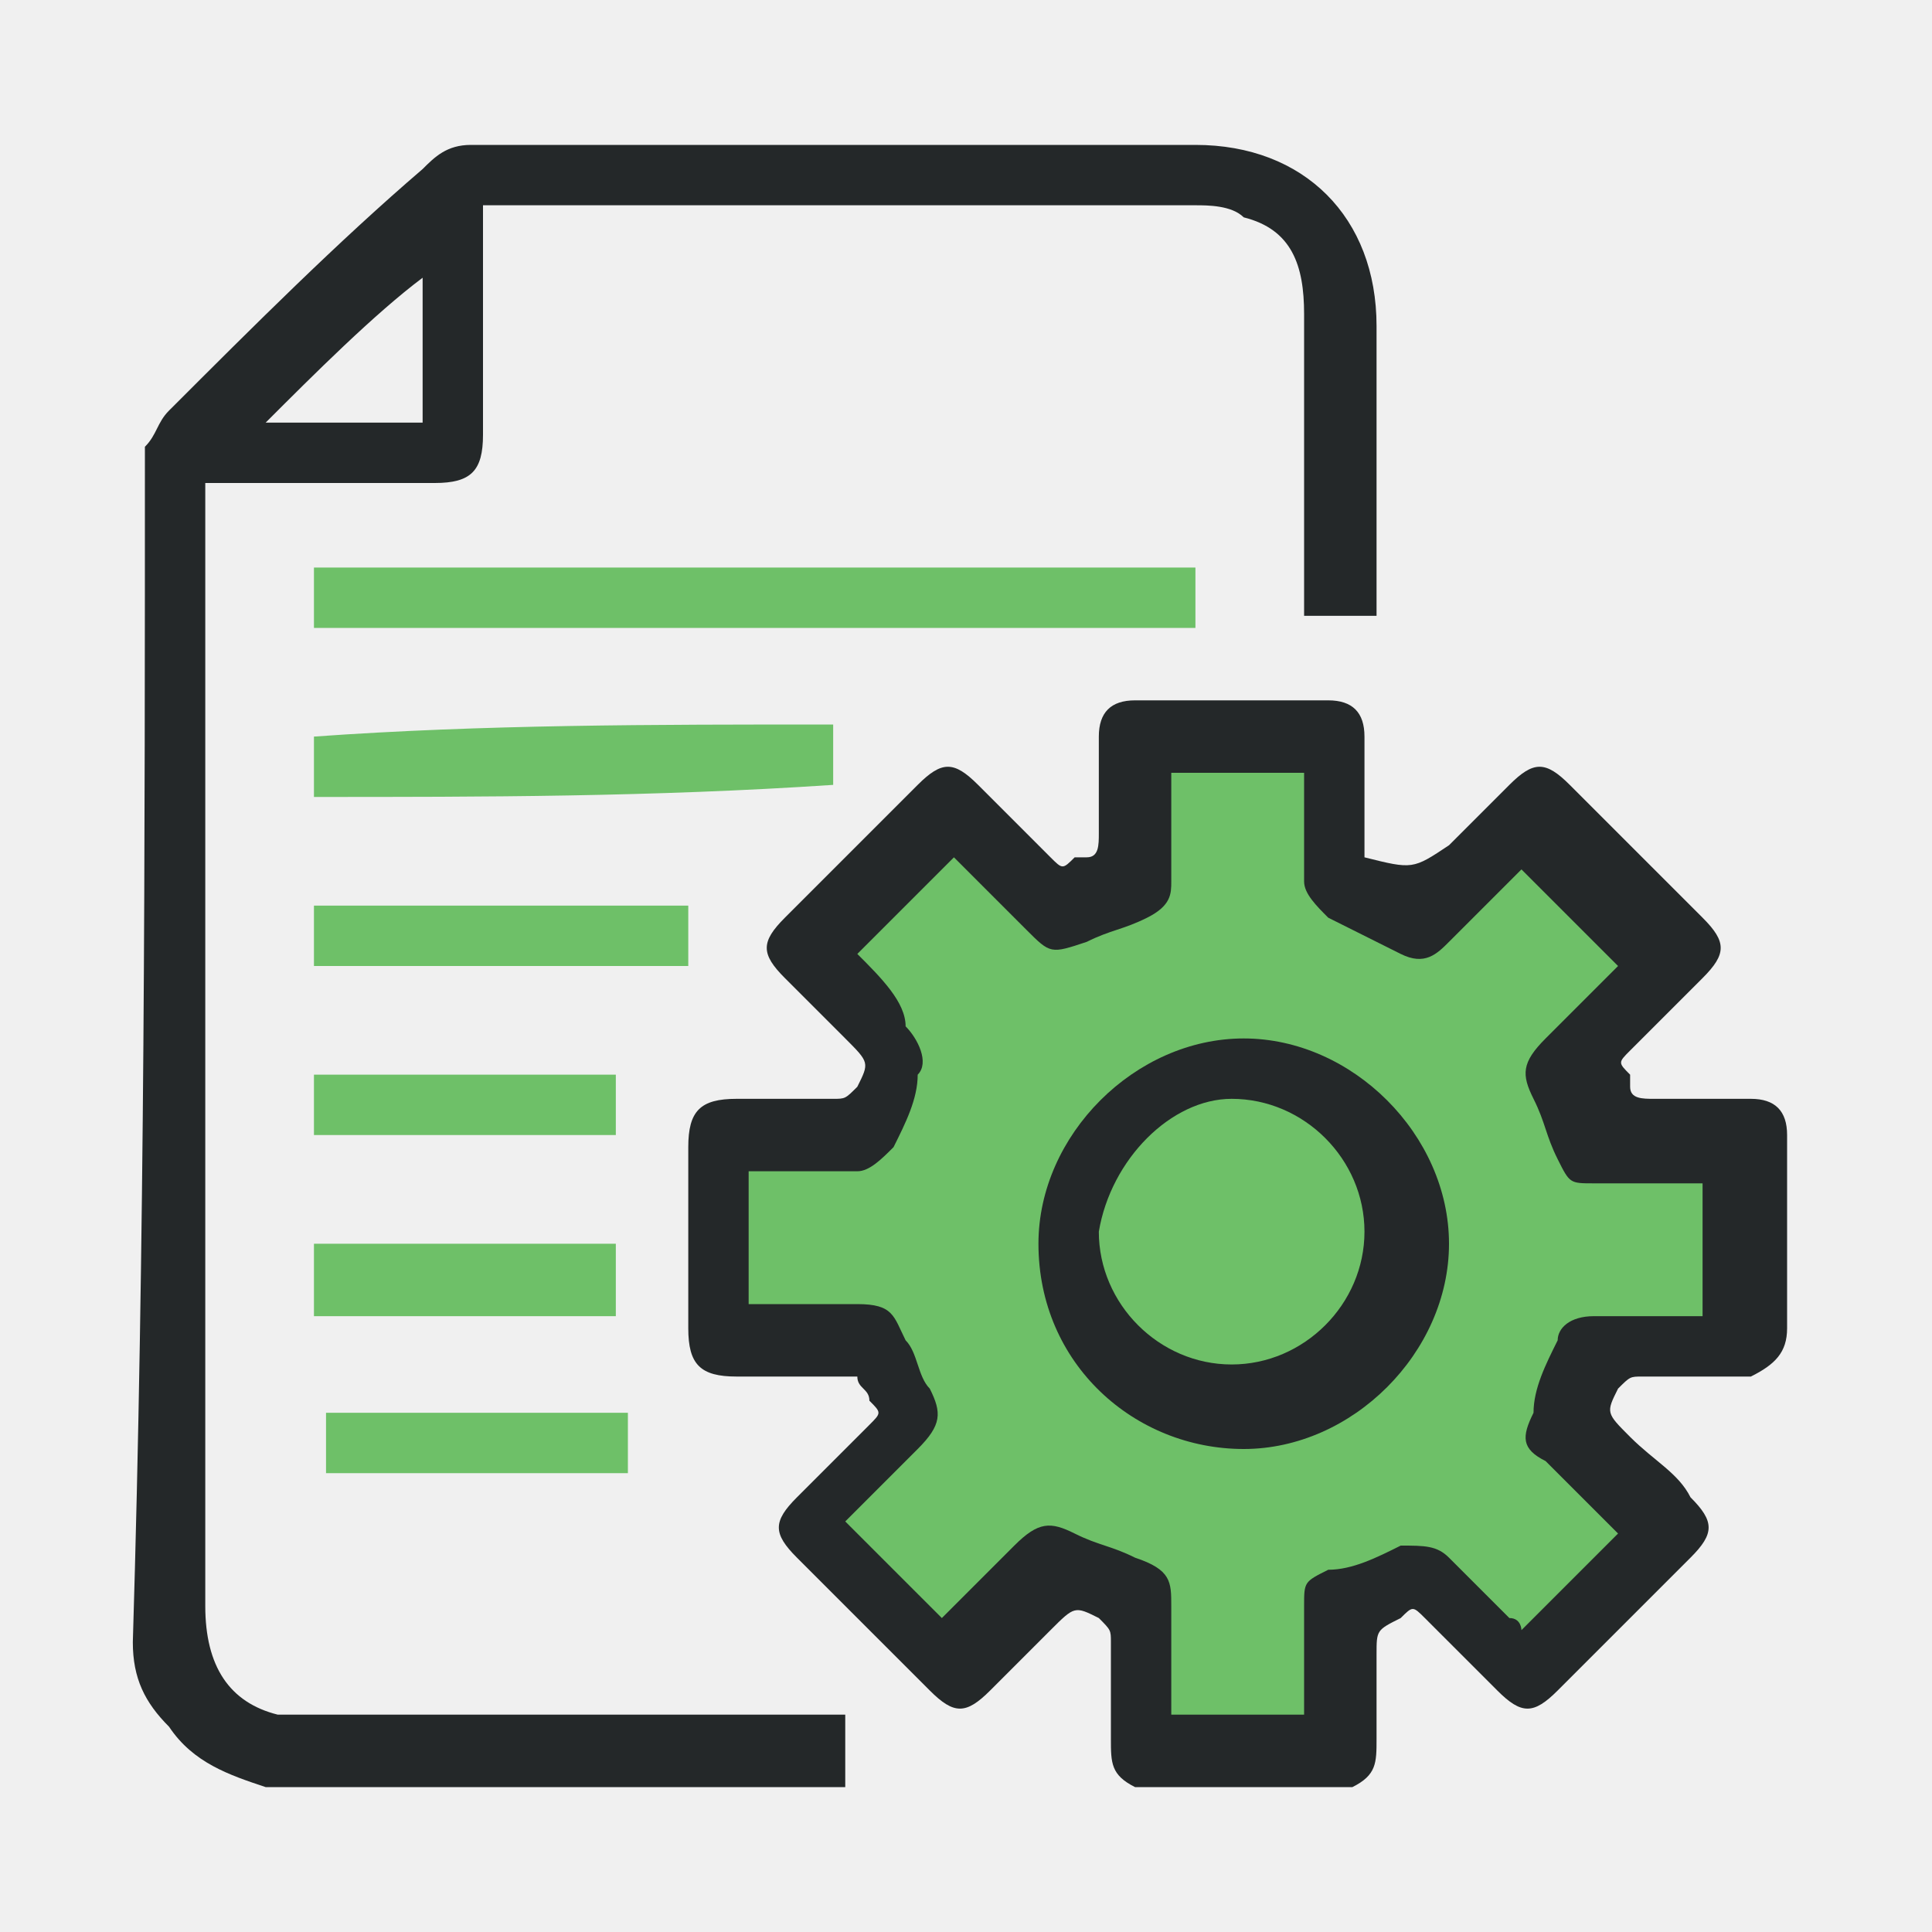
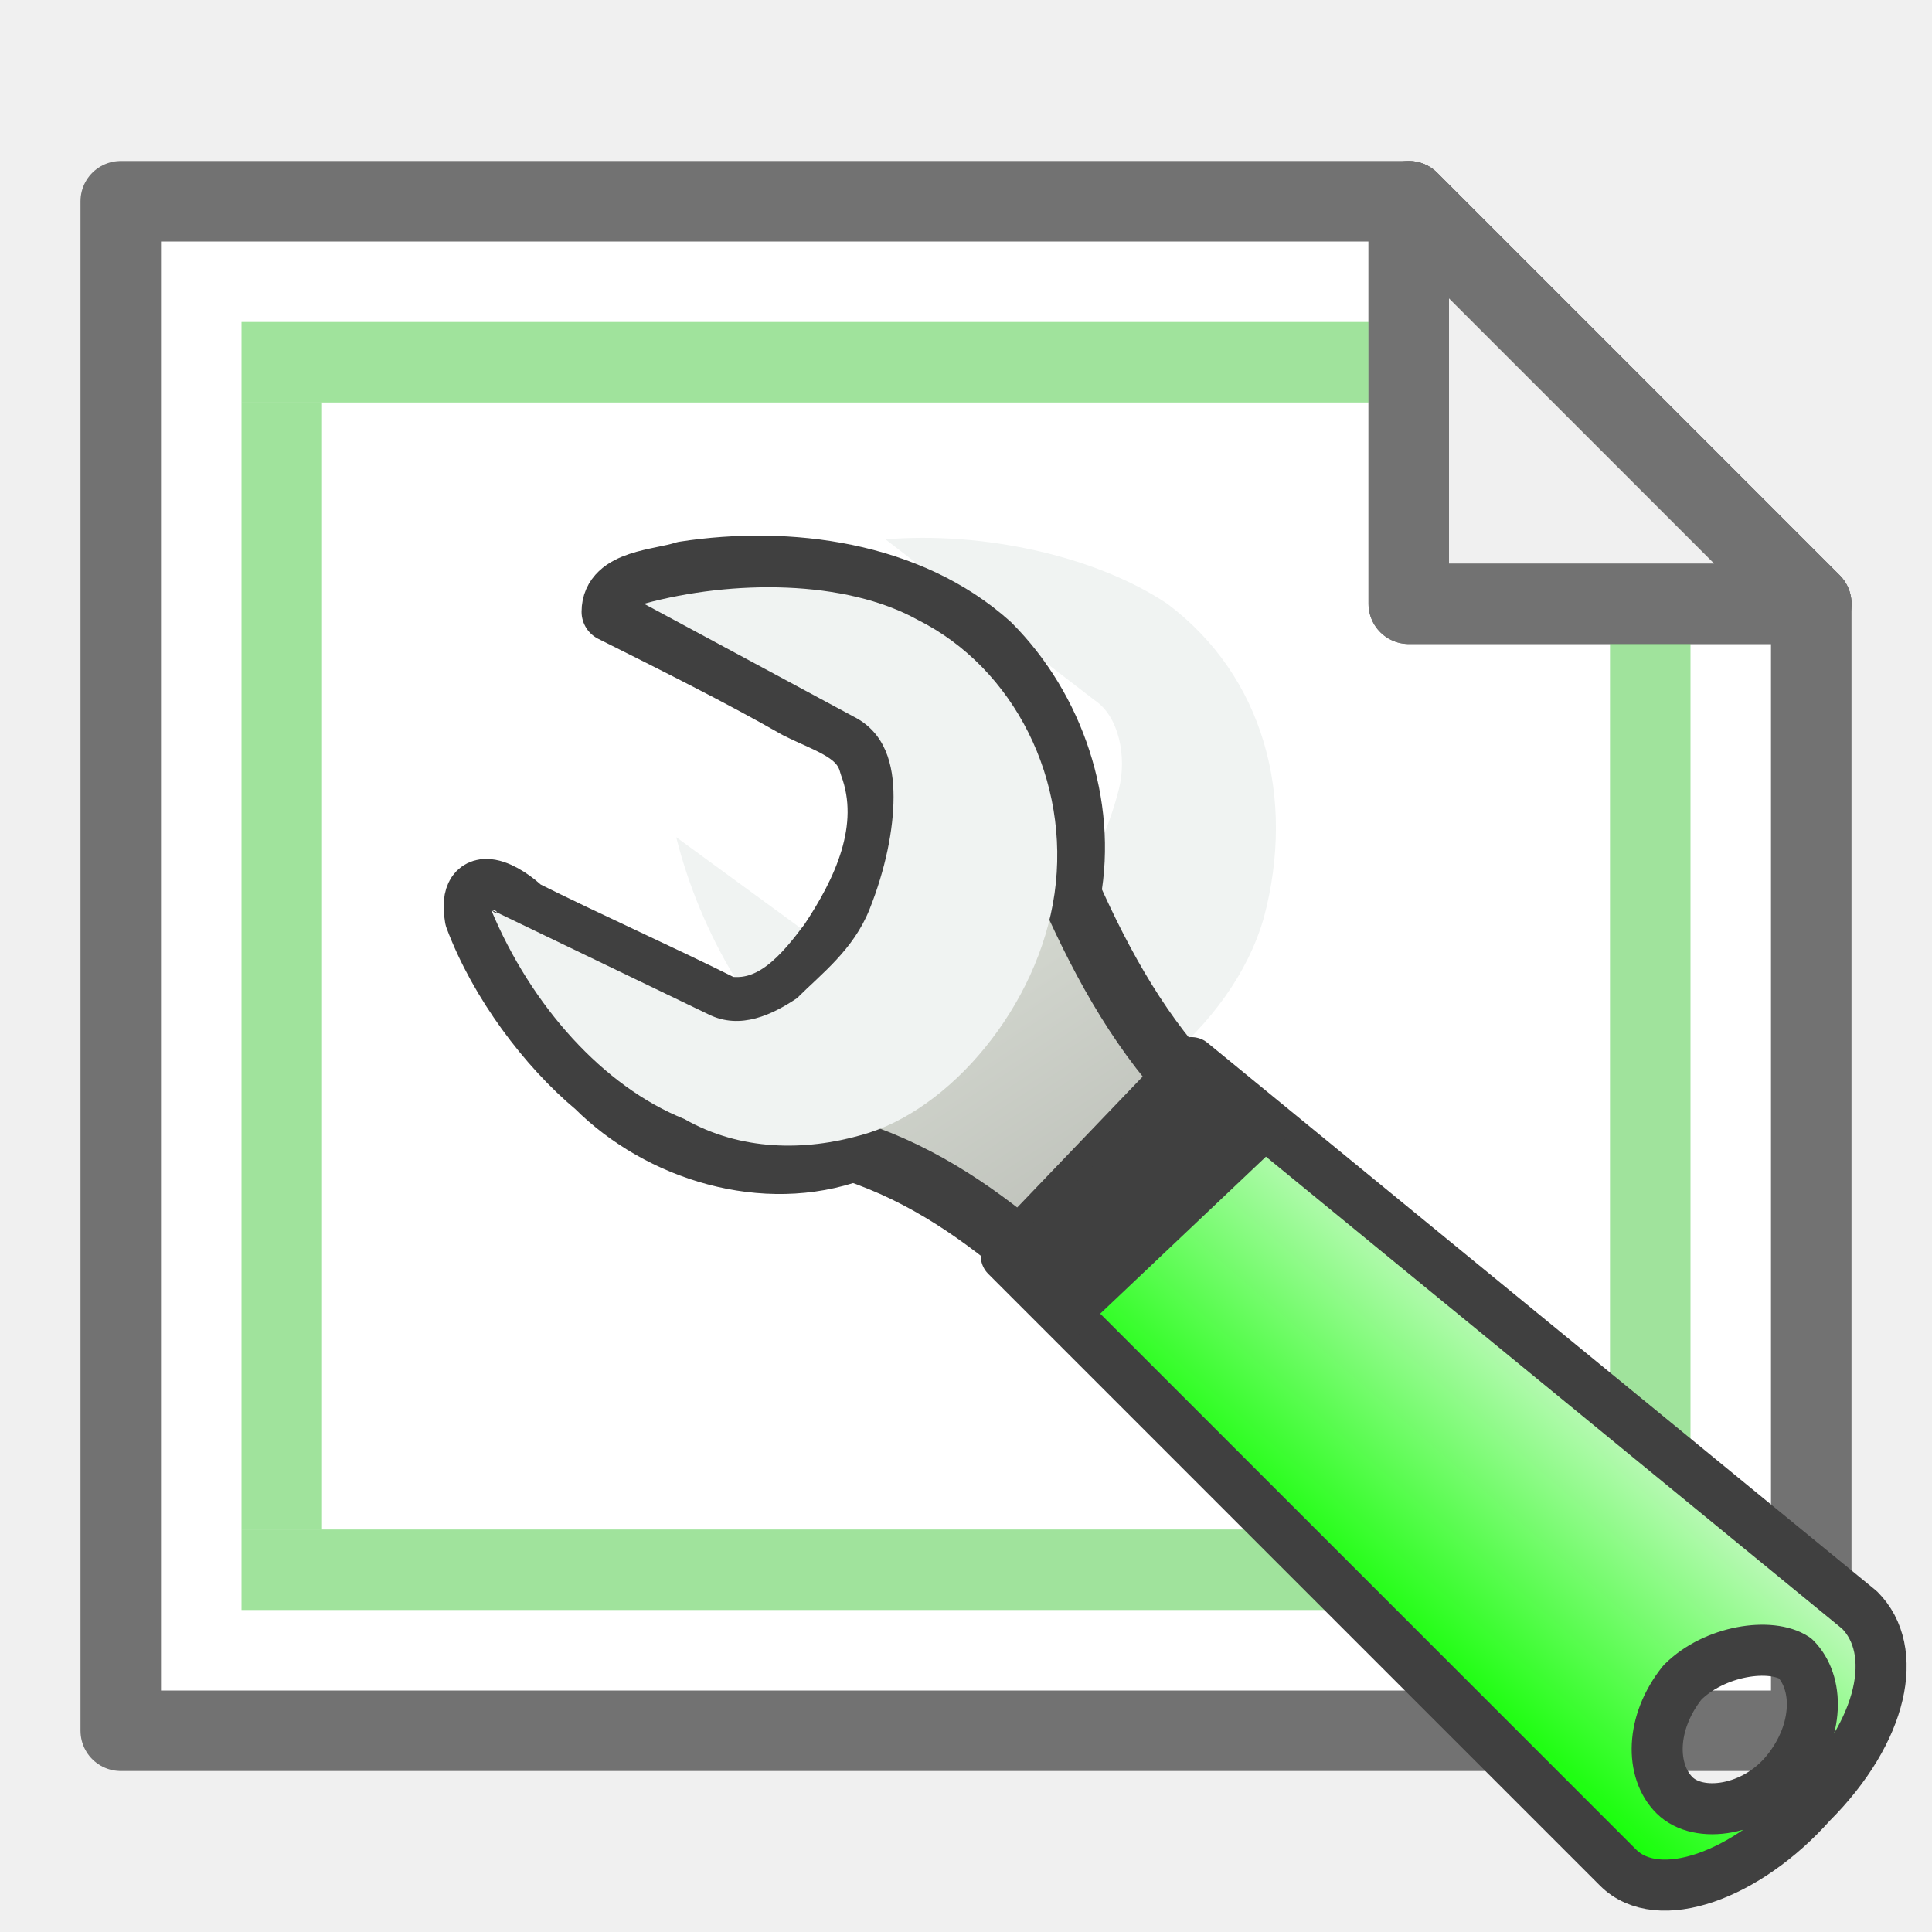
- <svg xmlns="http://www.w3.org/2000/svg" version="1.1" id="Layer_1" x="0px" y="0px" viewBox="0 0 16 16" style="enable-background:new 0 0 16 16;" xml:space="preserve">
+ <svg xmlns="http://www.w3.org/2000/svg" version="1.1" id="Layer_1" x="0px" y="0px" viewBox="0 0 24 24" style="enable-background:new 0 0 24 24;" xml:space="preserve">
  <style type="text/css">
- 	.st0{fill:#242829;}
- 	.st1{fill:#6EC068;}
+ 	.st0{fill-rule:evenodd;clip-rule:evenodd;fill:#FFFFFF;stroke:#727272;stroke-linejoin:round;}
+ 	.st1{fill-rule:evenodd;clip-rule:evenodd;fill:#F0F0F0;stroke:#727272;stroke-linejoin:round;}
+ 	.st2{fill:#28BF1F;fill-opacity:0.44;}
+ 	.st3{fill-rule:evenodd;clip-rule:evenodd;fill:#F0F3F2;}
+ 	
+ 		.st4{fill-rule:evenodd;clip-rule:evenodd;fill:url(#SVGID_1_);stroke:#404040;stroke-width:0.751;stroke-linecap:round;stroke-linejoin:round;stroke-miterlimit:3.866;}
+ 	.st5{opacity:0.231;fill:url(#SVGID_2_);enable-background:new    ;}
+ 	
+ 		.st6{fill:url(#SVGID_3_);stroke:#404040;stroke-width:0.634;stroke-linecap:round;stroke-linejoin:round;stroke-miterlimit:3.866;}
+ 	.st7{fill:#FFFFFF;fill-opacity:0.578;stroke:#404040;stroke-width:0.976;}
</style>
+   <path class="st0" d="M1.5,21.5h21v-14l-5-5h-16V21.5z" />
+   <path class="st1" d="M22.5,7.5h-5v-5L22.5,7.5z" />
+   <path class="st2" d="M3,4h14v1H3V4z M3,19h18v1H3V19z" />
+   <path class="st1" d="M22.5,7.5h-5v-5L22.5,7.5z" />
+   <path class="st2" d="M21,19V8h-1v11H21z" />
+   <path class="st3" d="M8.4,10.4C8.4,10.4,8.4,10.4,8.4,10.4l2.6,1.9c0.3,0.3,0.8,0.2,1.2-0.1c0.4-0.2,0.8-0.6,1.1-1  c0.3-0.5,0.5-1,0.6-1.4c0.1-0.4,0-0.9-0.3-1.1L11,6.7c0,0,0,0,0,0c0,0,0,0,0,0c1.2-0.1,2.6,0.2,3.5,0.8c1.2,0.9,1.6,2.4,1.2,3.9  c-0.4,1.4-1.9,2.5-3.1,2.7c-0.8,0.1-1.6-0.1-2.3-0.6C9.4,12.8,8.7,11.6,8.4,10.4L8.4,10.4z" />
+   <path class="st2" d="M3,19V5h1v14H3z" />
  <g>
-     <path class="st0" d="M9.4,14.8c-0.2-0.1-0.2-0.2-0.2-0.4c0-0.3,0-0.6,0-0.8c0-0.1,0-0.1-0.1-0.2c-0.2-0.1-0.2-0.1-0.4,0.1   c-0.2,0.2-0.3,0.3-0.5,0.5c-0.2,0.2-0.3,0.2-0.5,0c-0.4-0.4-0.7-0.7-1.1-1.1c-0.2-0.2-0.2-0.3,0-0.5c0.2-0.2,0.4-0.4,0.6-0.6   c0.1-0.1,0.1-0.1,0-0.2c0-0.1-0.1-0.1-0.1-0.2c-0.3,0-0.6,0-1,0c-0.3,0-0.4-0.1-0.4-0.4c0-0.5,0-1,0-1.5c0-0.3,0.1-0.4,0.4-0.4   c0.3,0,0.6,0,0.8,0c0.1,0,0.1,0,0.2-0.1C7.2,8.8,7.2,8.8,7,8.6C6.9,8.5,6.7,8.3,6.5,8.1c-0.2-0.2-0.2-0.3,0-0.5   c0.4-0.4,0.7-0.7,1.1-1.1c0.2-0.2,0.3-0.2,0.5,0c0.2,0.2,0.4,0.4,0.6,0.6c0.1,0.1,0.1,0.1,0.2,0c0,0,0.1,0,0.1,0   c0.1,0,0.1-0.1,0.1-0.2c0-0.3,0-0.6,0-0.8c0-0.2,0.1-0.3,0.3-0.3c0.5,0,1.1,0,1.6,0c0.2,0,0.3,0.1,0.3,0.3c0,0.3,0,0.6,0,1   c0,0,0,0,0,0C11.7,7.2,11.7,7.2,12,7c0.2-0.2,0.3-0.3,0.5-0.5c0.2-0.2,0.3-0.2,0.5,0c0.4,0.4,0.8,0.8,1.1,1.1   c0.2,0.2,0.2,0.3,0,0.5c-0.2,0.2-0.4,0.4-0.6,0.6c-0.1,0.1-0.1,0.1,0,0.2c0,0,0,0.1,0,0.1c0,0.1,0.1,0.1,0.2,0.1c0.3,0,0.6,0,0.8,0   c0.2,0,0.3,0.1,0.3,0.3c0,0.5,0,1,0,1.6c0,0.2-0.1,0.3-0.3,0.4c-0.3,0-0.6,0-0.9,0c-0.1,0-0.1,0-0.2,0.1c-0.1,0.2-0.1,0.2,0.1,0.4   c0.2,0.2,0.4,0.3,0.5,0.5c0.2,0.2,0.2,0.3,0,0.5c-0.4,0.4-0.7,0.7-1.1,1.1c-0.2,0.2-0.3,0.2-0.5,0c-0.2-0.2-0.4-0.4-0.6-0.6   c-0.1-0.1-0.1-0.1-0.2,0c-0.2,0.1-0.2,0.1-0.2,0.3c0,0.2,0,0.5,0,0.7c0,0.2,0,0.3-0.2,0.4C10.6,14.8,10,14.8,9.4,14.8z" />
-     <g id="XMLID_2_">
-       <g>
-         <path class="st1" d="M10.8,7.3c0,0.1,0.1,0.2,0.2,0.3c0.2,0.1,0.4,0.2,0.6,0.3c0.2,0.1,0.3,0,0.4-0.1c0.2-0.2,0.4-0.4,0.6-0.6     c0.3,0.3,0.5,0.5,0.8,0.8c-0.2,0.2-0.4,0.4-0.6,0.6c-0.2,0.2-0.2,0.3-0.1,0.5c0.1,0.2,0.1,0.3,0.2,0.5c0.1,0.2,0.1,0.2,0.3,0.2     c0.3,0,0.6,0,0.9,0c0,0.4,0,0.7,0,1.1c0,0-0.1,0-0.1,0c-0.3,0-0.5,0-0.8,0c-0.2,0-0.3,0.1-0.3,0.2c-0.1,0.2-0.2,0.4-0.2,0.6     c-0.1,0.2-0.1,0.3,0.1,0.4c0.2,0.2,0.4,0.4,0.6,0.6c-0.3,0.3-0.5,0.5-0.8,0.8c0,0,0-0.1-0.1-0.1c-0.2-0.2-0.3-0.3-0.5-0.5     c-0.1-0.1-0.2-0.1-0.4-0.1c-0.2,0.1-0.4,0.2-0.6,0.2c-0.2,0.1-0.2,0.1-0.2,0.3c0,0.3,0,0.5,0,0.8c0,0,0,0.1,0,0.1     c-0.4,0-0.8,0-1.1,0c0-0.3,0-0.6,0-0.9c0-0.2,0-0.3-0.3-0.4c-0.2-0.1-0.3-0.1-0.5-0.2c-0.2-0.1-0.3-0.1-0.5,0.1     c-0.2,0.2-0.4,0.4-0.6,0.6c-0.3-0.3-0.5-0.5-0.8-0.8c0.2-0.2,0.4-0.4,0.6-0.6c0.2-0.2,0.2-0.3,0.1-0.5c-0.1-0.1-0.1-0.3-0.2-0.4     c-0.1-0.2-0.1-0.3-0.4-0.3c-0.3,0-0.6,0-0.9,0c0-0.4,0-0.7,0-1.1c0.1,0,0.1,0,0.2,0c0.2,0,0.5,0,0.7,0c0.1,0,0.2-0.1,0.3-0.2     c0.1-0.2,0.2-0.4,0.2-0.6c0.1-0.1,0-0.3-0.1-0.4C7.5,8.3,7.3,8.1,7.1,7.9c0.3-0.3,0.5-0.5,0.8-0.8c0.2,0.2,0.4,0.4,0.6,0.6     c0.2,0.2,0.2,0.2,0.5,0.1c0.2-0.1,0.3-0.1,0.5-0.2c0.2-0.1,0.2-0.2,0.2-0.3c0-0.3,0-0.6,0-0.9c0.4,0,0.7,0,1.1,0     c0,0.2,0,0.5,0,0.7C10.8,7.1,10.8,7.2,10.8,7.3z" />
-       </g>
-       <g>
- 		</g>
-     </g>
-     <path class="st0" d="M1.2,3.7c0.1-0.1,0.1-0.2,0.2-0.3C2.1,2.7,2.8,2,3.5,1.4c0.1-0.1,0.2-0.2,0.4-0.2c2,0,4,0,6,0   c0.9,0,1.5,0.6,1.5,1.5c0,0.8,0,1.5,0,2.3c0,0,0,0.1,0,0.1c-0.2,0-0.4,0-0.6,0c0-0.1,0-0.1,0-0.2c0-0.8,0-1.5,0-2.3   c0-0.4-0.1-0.7-0.5-0.8c-0.1-0.1-0.3-0.1-0.4-0.1c-1.9,0-3.9,0-5.8,0c0,0-0.1,0-0.1,0c0,0.1,0,0.1,0,0.2c0,0.6,0,1.1,0,1.7   C4,3.9,3.9,4,3.6,4C3.1,4,2.5,4,1.9,4c0,0-0.1,0-0.2,0c0,0.1,0,0.1,0,0.2c0,3,0,6.1,0,9.1c0,0.5,0.2,0.8,0.6,0.9c0.1,0,0.2,0,0.3,0   c1.4,0,2.8,0,4.2,0c0.1,0,0.1,0,0.2,0c0,0.2,0,0.4,0,0.6c-1.6,0-3.1,0-4.7,0c0,0,0,0-0.1,0c-0.3-0.1-0.6-0.2-0.8-0.5   c-0.2-0.2-0.3-0.4-0.3-0.7C1.2,10.3,1.2,7,1.2,3.7z M3.5,3.5c0-0.4,0-0.8,0-1.2C3.1,2.6,2.6,3.1,2.2,3.5C2.6,3.5,3,3.5,3.5,3.5z" />
-     <path class="st1" d="M2.6,5.2c0-0.2,0-0.4,0-0.5c2.4,0,4.9,0,7.3,0c0,0.2,0,0.4,0,0.5C7.5,5.2,5.1,5.2,2.6,5.2z" />
-     <path class="st1" d="M2.6,6.6c0-0.2,0-0.4,0-0.5C4,6,5.4,6,6.9,6c0,0.2,0,0.4,0,0.5C5.4,6.6,4,6.6,2.6,6.6z" />
-     <path class="st1" d="M2.6,8c0-0.2,0-0.4,0-0.5c1,0,2.1,0,3.1,0c0,0.2,0,0.4,0,0.5C4.7,8,3.7,8,2.6,8z" />
-     <path class="st1" d="M2.6,10.3c0.8,0,1.7,0,2.5,0c0,0.2,0,0.4,0,0.6c-0.8,0-1.7,0-2.5,0C2.6,10.6,2.6,10.5,2.6,10.3z" />
-     <path class="st1" d="M2.6,9.4c0-0.2,0-0.4,0-0.5c0.8,0,1.7,0,2.5,0c0,0.2,0,0.4,0,0.5C4.3,9.4,3.5,9.4,2.6,9.4z" />
-     <path class="st1" d="M5.2,11.7c0,0.2,0,0.4,0,0.5c-0.8,0-1.7,0-2.5,0c0-0.2,0-0.4,0-0.5C3.5,11.7,4.3,11.7,5.2,11.7z" />
-     <path class="st0" d="M10.3,12c-0.9,0-1.7-0.7-1.7-1.7c0-0.9,0.8-1.7,1.7-1.7c0.9,0,1.7,0.8,1.7,1.7C12,11.2,11.2,12,10.3,12z    M9.1,10.2c0,0.6,0.5,1.1,1.1,1.1c0.6,0,1.1-0.5,1.1-1.1c0-0.6-0.5-1.1-1.1-1.1C9.7,9.1,9.2,9.6,9.1,10.2z" />
+     <linearGradient id="SVGID_1_" gradientUnits="userSpaceOnUse" x1="262.233" y1="-214.544" x2="285.356" y2="-227.894" gradientTransform="matrix(4.476333e-02 0.8542 -0.8499 4.454503e-02 -183.1163 -201.8046)">
+       <stop offset="0" style="stop-color:#D3D7CF" />
+       <stop offset="0.183" style="stop-color:#BABDB6" />
+       <stop offset="0.319" style="stop-color:#FFFFFF" />
+       <stop offset="0.876" style="stop-color:#BABDB6" />
+       <stop offset="1" style="stop-color:#EEEEEC" />
+     </linearGradient>
+     <path class="st4" d="M5.9,11.4c-0.1-0.6,0.4-0.3,0.6-0.1c0.8,0.4,1.7,0.8,2.5,1.2c0.6,0.1,1-0.4,1.3-0.8c0.4-0.6,0.8-1.4,0.5-2.2   C10.7,9.1,10.3,9,9.9,8.8C9.2,8.4,8.4,8,7.6,7.6c0-0.4,0.6-0.4,0.9-0.5c1.3-0.2,2.8,0,3.8,0.9c0.8,0.8,1.2,2,1,3.1   c0.4,0.9,0.9,1.8,1.6,2.5l-2,2.1c-0.7-0.6-1.4-1.1-2.3-1.4c-1.1,0.4-2.4,0-3.2-0.8C6.8,13,6.2,12.2,5.9,11.4L5.9,11.4z" />
+     <linearGradient id="SVGID_2_" gradientUnits="userSpaceOnUse" x1="-562.059" y1="-639.129" x2="-564.684" y2="-639.062" gradientTransform="matrix(-0.2799 0.3113 -0.4053 -0.3665 -399.6366 -41.3148)">
+       <stop offset="0" style="stop-color:#000000" />
+       <stop offset="1" style="stop-color:#000000;stop-opacity:0" />
+     </linearGradient>
+     <path class="st5" d="M14,14.9c-0.2,0.3-0.2,0.7,0,0.9l4.8,4.9c0.3,0.2,0.9-0.1,1.2-0.4c0.2-0.3,0.5-1,0.2-1.2l-5.3-4.3   C14.7,14.6,14.3,14.6,14,14.9L14,14.9z" />
+     <path class="st3" d="M6.1,11.3C6.2,11.4,6.2,11.3,6.1,11.3l2.7,1.3c0.4,0.2,0.8,0,1.1-0.2c0.3-0.3,0.7-0.6,0.9-1.1   c0.2-0.5,0.3-1,0.3-1.4c0-0.4-0.1-0.8-0.5-1L8,7.5c0,0,0,0,0,0c0,0,0,0,0,0c1.1-0.3,2.5-0.3,3.4,0.2c1.2,0.6,1.9,2,1.7,3.4   c-0.2,1.4-1.3,2.7-2.4,3c-0.7,0.2-1.5,0.2-2.2-0.2C7.5,13.5,6.6,12.5,6.1,11.3L6.1,11.3z" />
+     <linearGradient id="SVGID_3_" gradientUnits="userSpaceOnUse" x1="-385.856" y1="-798.57" x2="-391.323" y2="-798.515" gradientTransform="matrix(-0.5538 0.6152 -0.3436 -0.3107 -471.3756 9.2743)">
+       <stop offset="0" style="stop-color:#12FF04" />
+       <stop offset="1" style="stop-color:#D4F8D2" />
+     </linearGradient>
+     <path class="st6" d="M14.8,13.2l8.3,6.8c0.5,0.5,0.3,1.5-0.6,2.4c-0.8,0.9-1.9,1.3-2.4,0.8l-7.6-7.6L14.8,13.2L14.8,13.2z    M20.9,20.9c-0.4,0.5-0.4,1.1-0.1,1.4c0.3,0.3,1,0.2,1.4-0.3c0.4-0.5,0.4-1.1,0.1-1.4C22,20.4,21.3,20.5,20.9,20.9L20.9,20.9z" />
+     <path class="st7" d="M13.1,15.6l1.9-1.8l0.3,0.3l-1.9,1.8L13.1,15.6z" />
  </g>
</svg>
